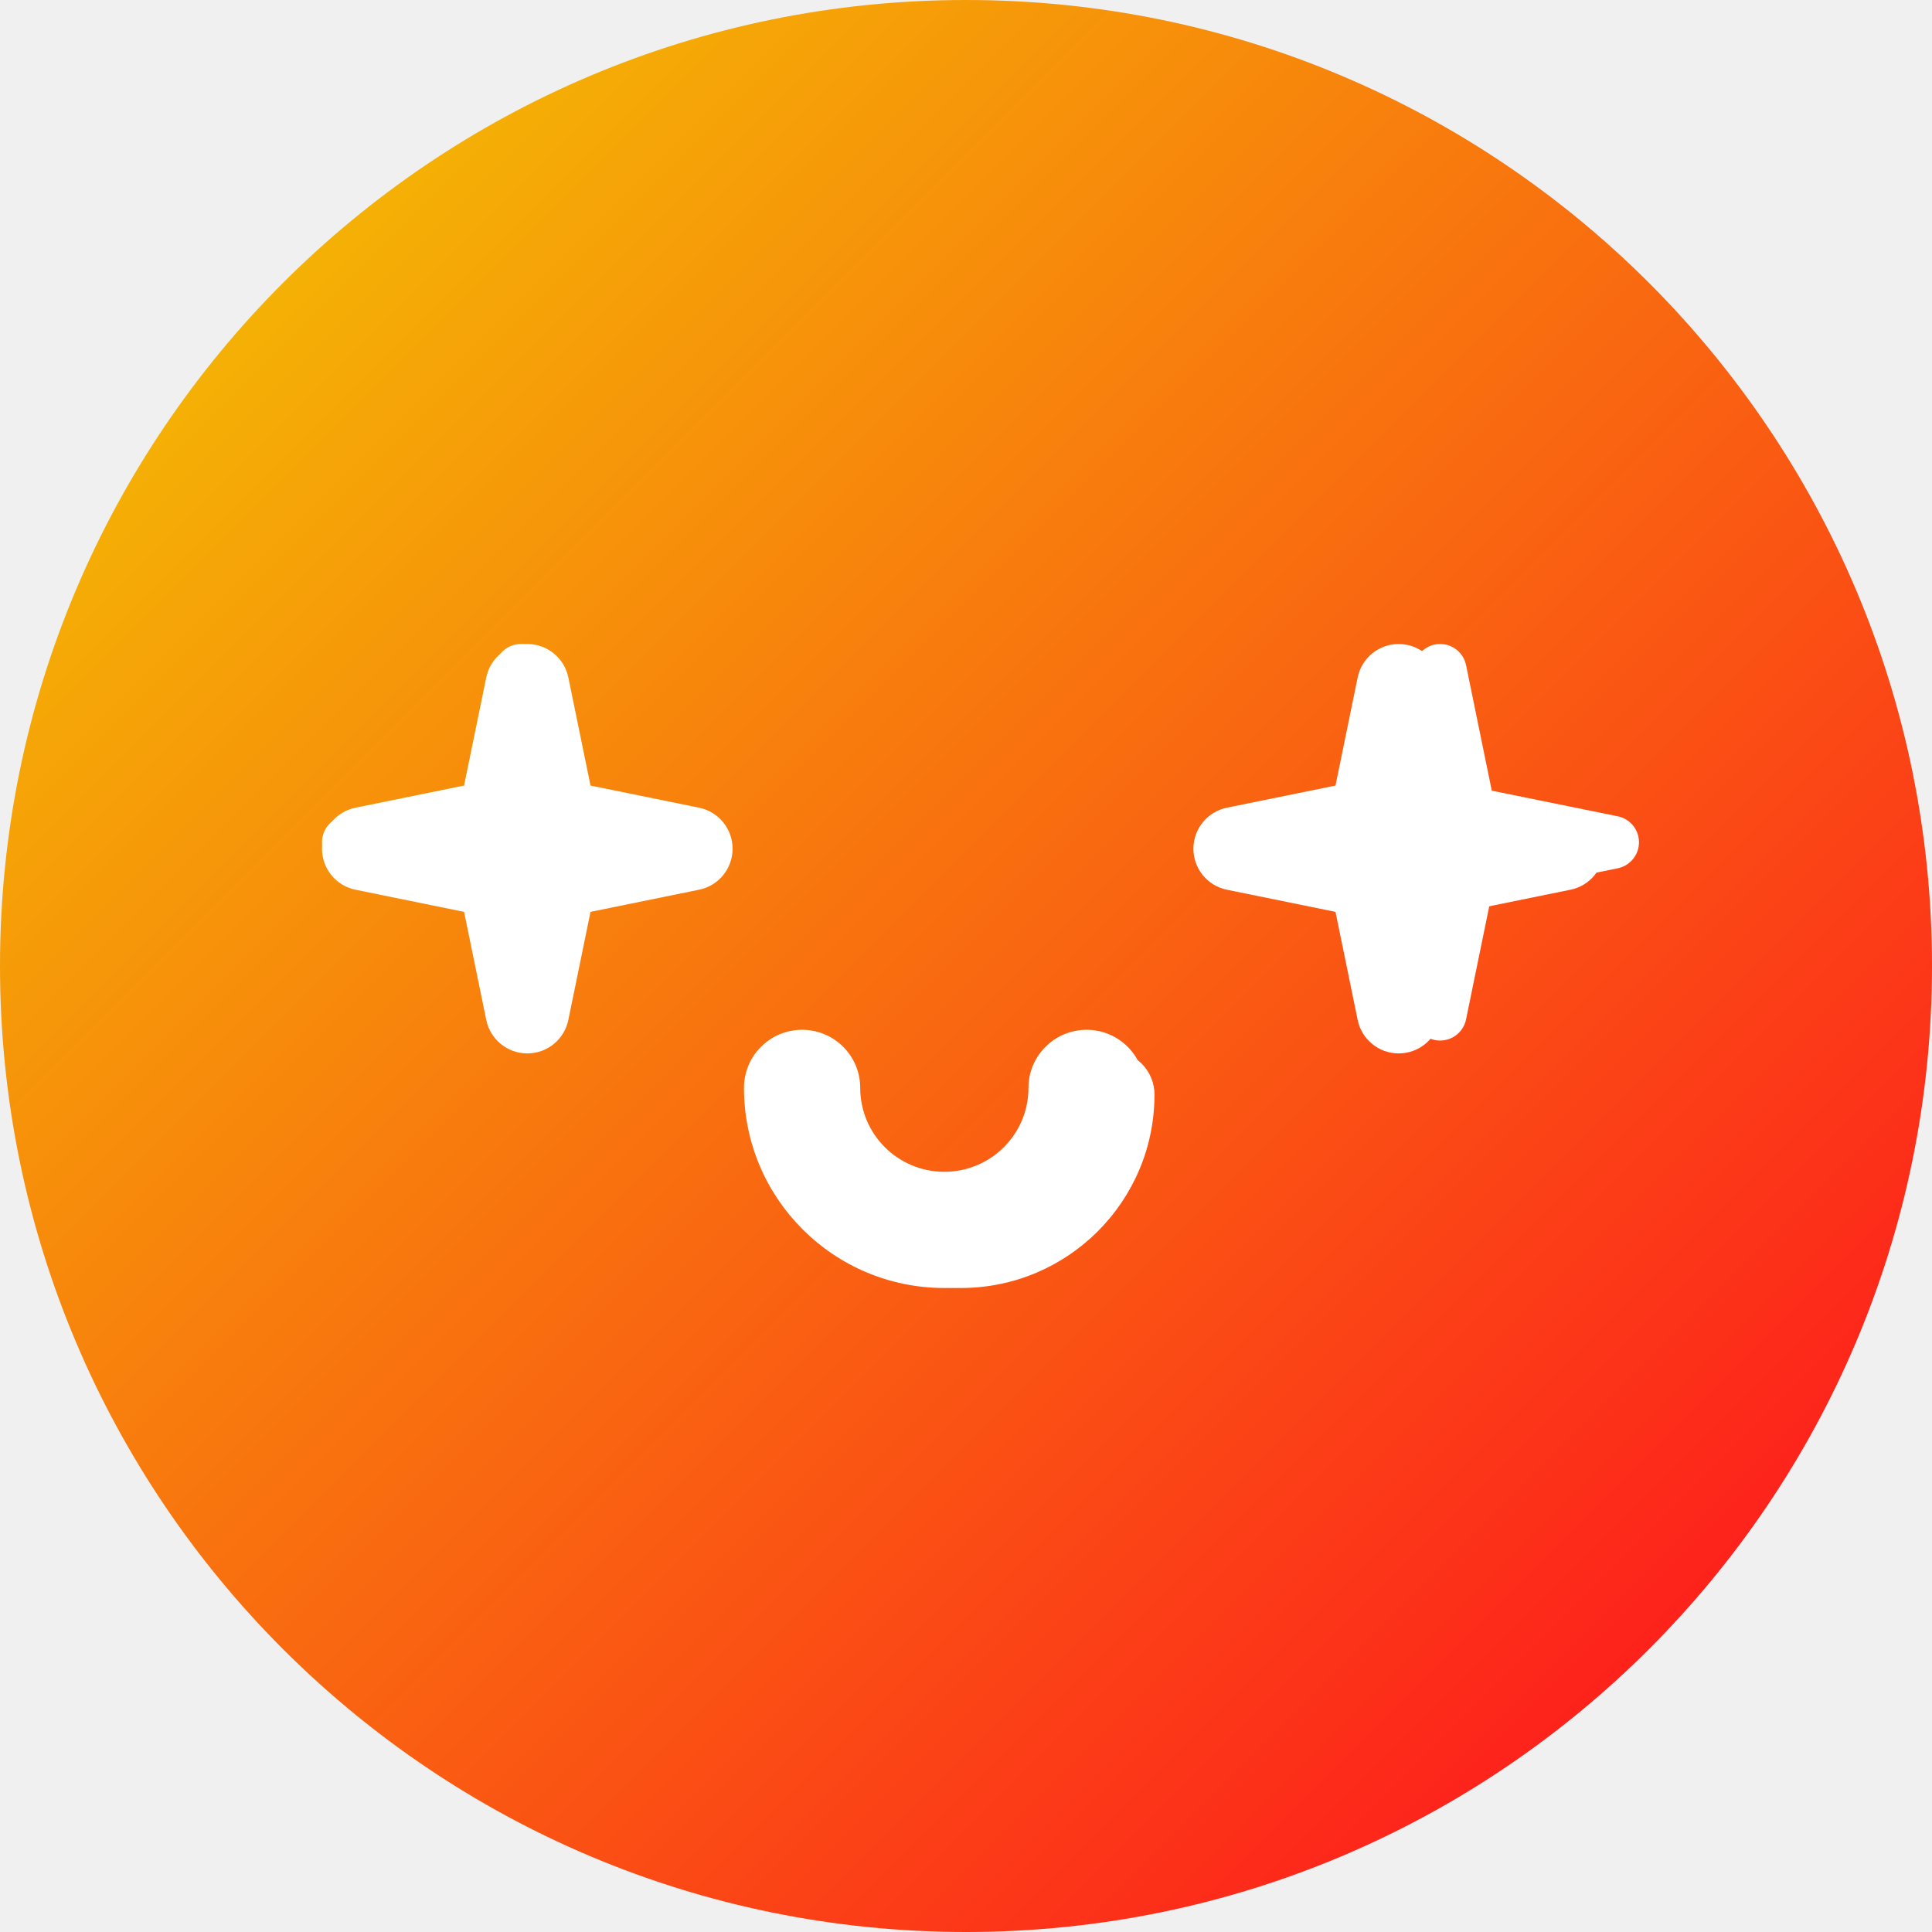
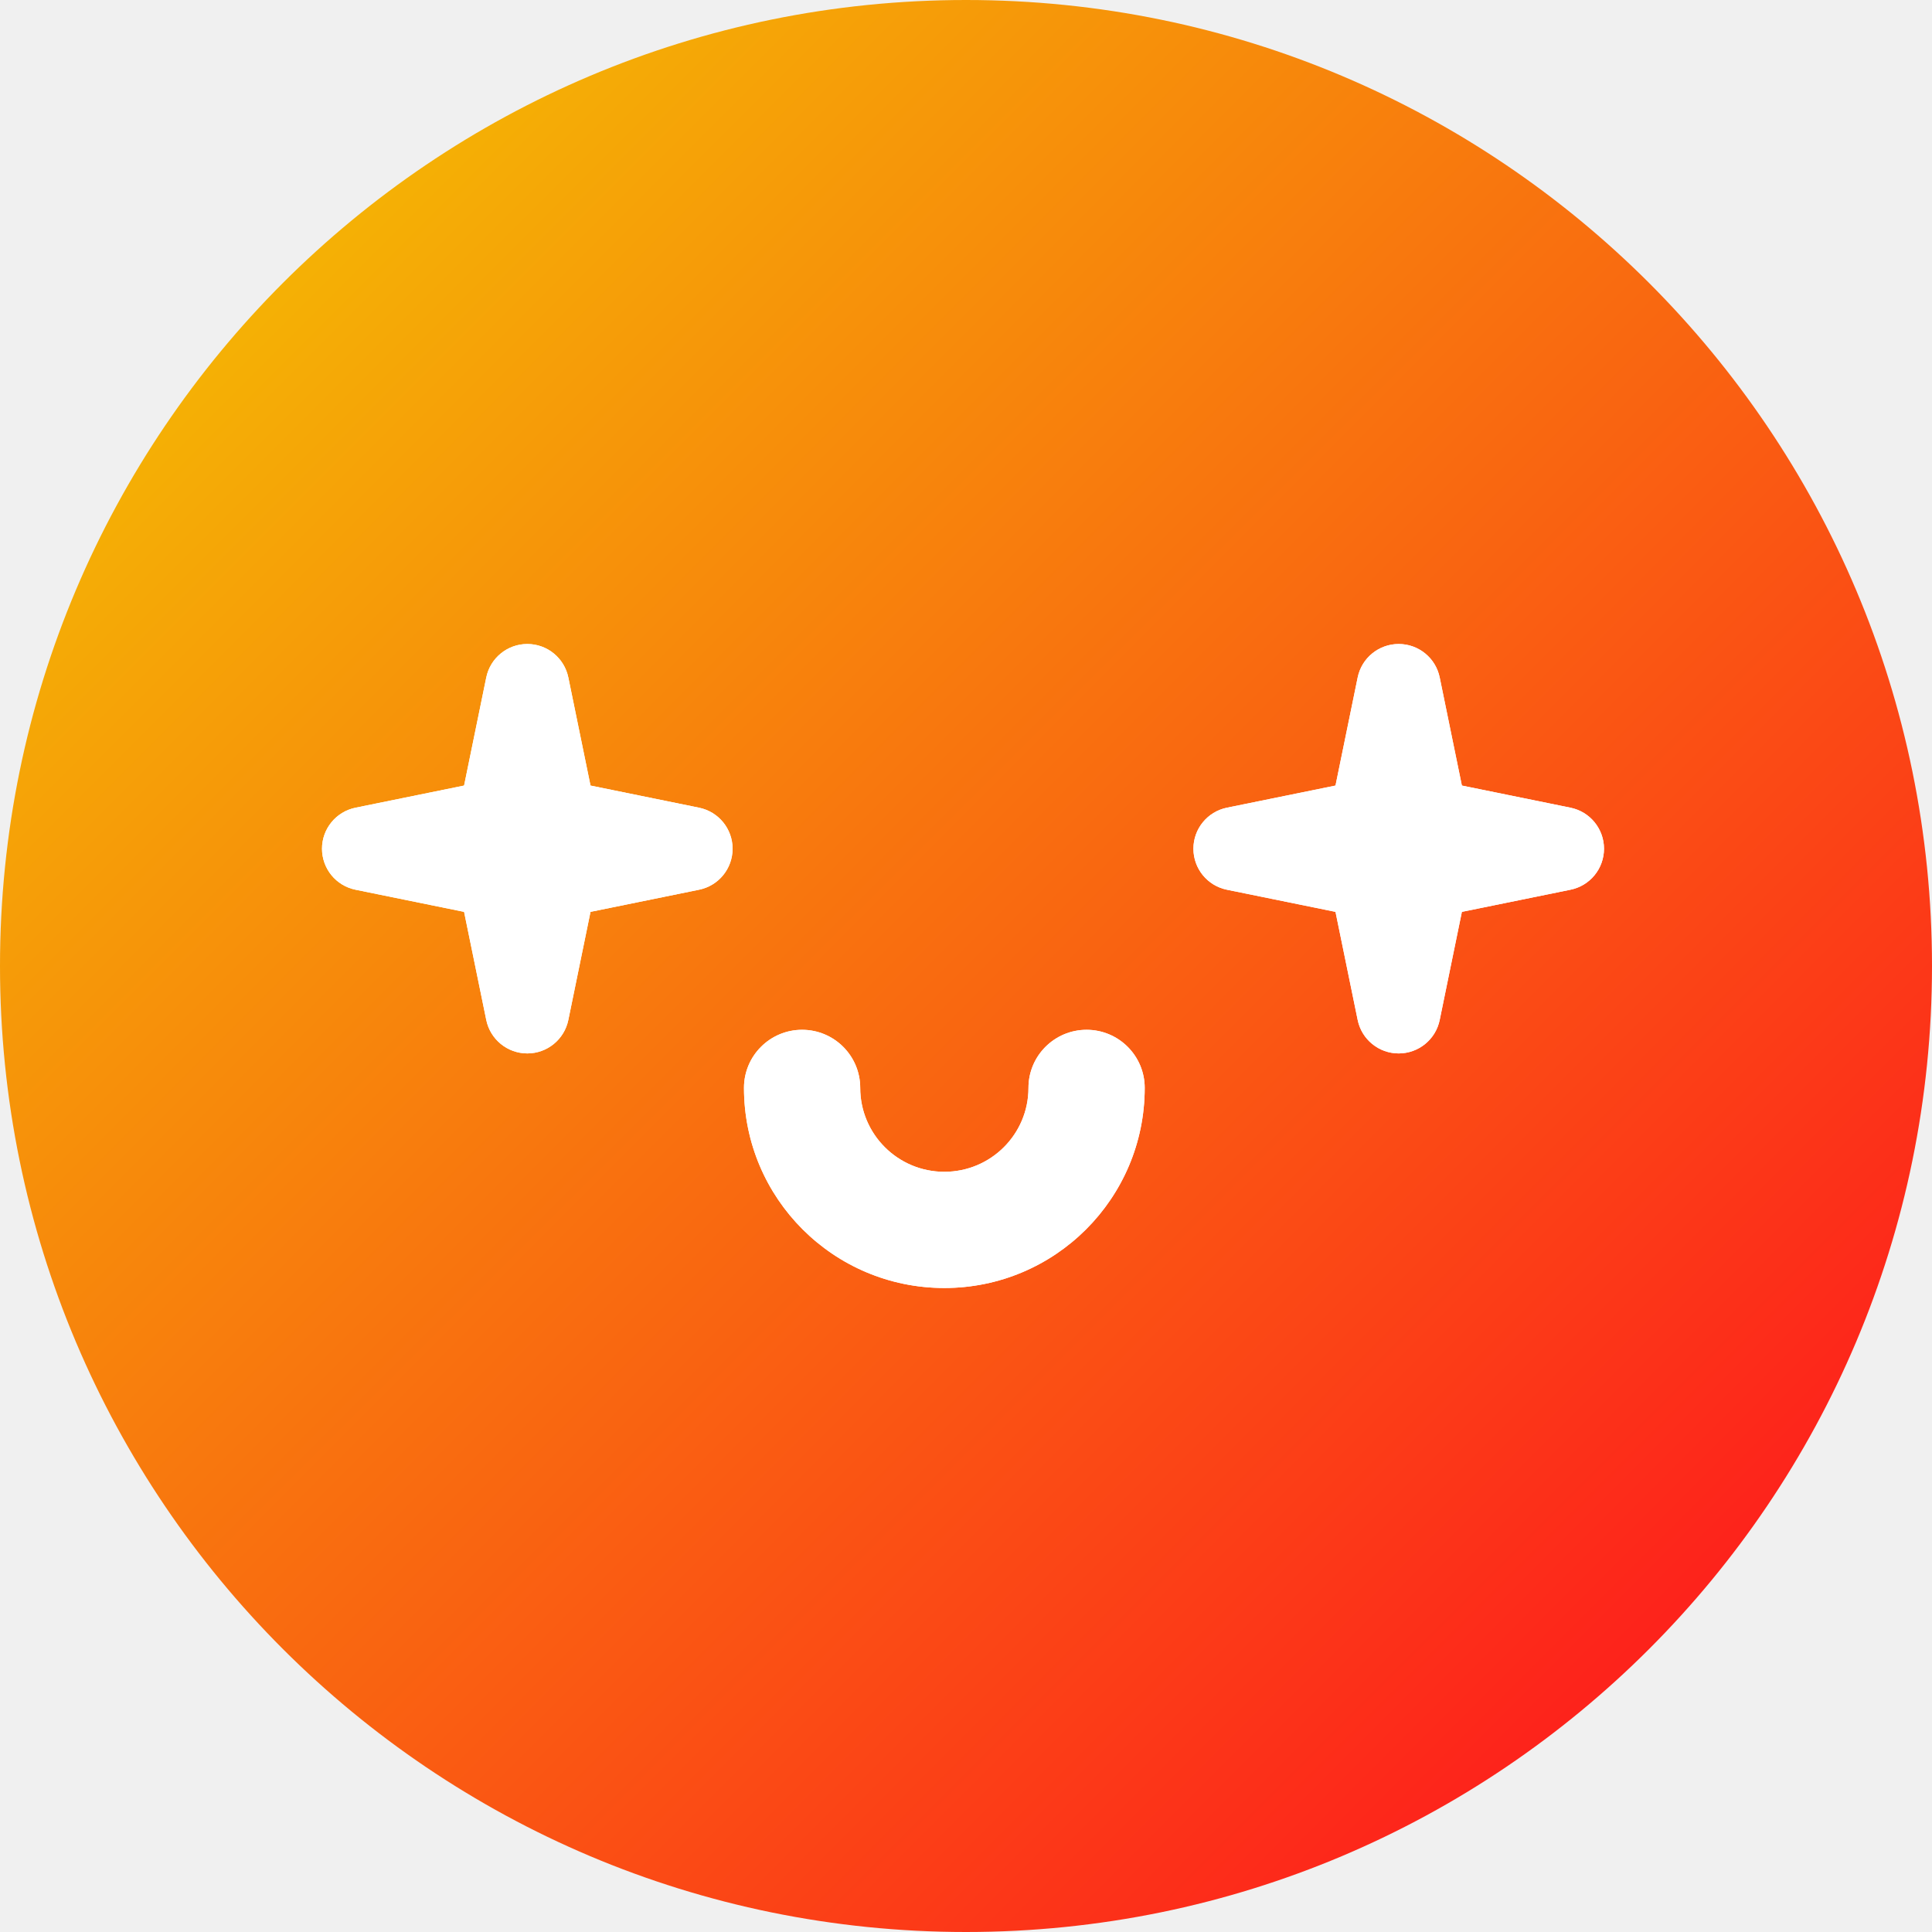
<svg xmlns="http://www.w3.org/2000/svg" width="48" height="48" viewBox="0 0 48 48" fill="none">
-   <rect width="48" height="48" rx="24" fill="url(#paint0_radial_123_2487)" />
+   <rect width="48" height="48" rx="24" fill="url(#paint0_radial_127_2202)" />
  <path fill-rule="evenodd" clip-rule="evenodd" d="M13.101 16C13.595 16 14.02 16.347 14.12 16.831L14.671 19.517L17.368 20.067C17.853 20.166 18.201 20.592 18.201 21.086C18.201 21.581 17.853 22.007 17.368 22.105L14.671 22.655L14.12 25.341C14.02 25.825 13.595 26.172 13.101 26.172C12.607 26.172 12.181 25.825 12.081 25.341L11.53 22.655L8.833 22.105C8.348 22.007 8 21.581 8 21.086C8 20.592 8.348 20.166 8.833 20.067L11.53 19.517L12.081 16.831C12.181 16.347 12.607 16 13.101 16Z" fill="white" />
  <path fill-rule="evenodd" clip-rule="evenodd" d="M34.75 16C35.244 16 35.67 16.347 35.769 16.831L36.32 19.517L39.018 20.067C39.503 20.166 39.851 20.592 39.851 21.086C39.851 21.581 39.503 22.007 39.018 22.105L36.32 22.655L35.769 25.341C35.67 25.825 35.244 26.172 34.75 26.172C34.256 26.172 33.83 25.825 33.731 25.341L33.18 22.655L30.482 22.105C29.998 22.007 29.65 21.581 29.65 21.086C29.65 20.592 29.998 20.166 30.482 20.067L33.18 19.517L33.731 16.831C33.83 16.347 34.256 16 34.75 16Z" fill="white" />
  <path fill-rule="evenodd" clip-rule="evenodd" d="M18.484 27.028C18.484 26.231 19.131 25.585 19.928 25.585C20.725 25.585 21.372 26.231 21.372 27.028C21.372 28.178 22.306 29.113 23.462 29.113C24.618 29.113 25.552 28.178 25.552 27.028C25.552 26.231 26.199 25.585 26.996 25.585C27.793 25.585 28.44 26.231 28.44 27.028C28.44 29.776 26.21 32 23.462 32C20.714 32 18.484 29.776 18.484 27.028Z" fill="white" />
-   <path d="M12.941 16.658L13.668 20.202L17.224 20.926L13.668 21.651L12.941 25.194L12.215 21.651L8.658 20.926L12.215 20.202L12.941 16.658Z" fill="white" />
-   <path fill-rule="evenodd" clip-rule="evenodd" d="M12.941 16C13.254 16 13.524 16.22 13.586 16.526L14.226 19.644L17.356 20.281C17.663 20.343 17.883 20.613 17.883 20.926C17.883 21.239 17.663 21.509 17.356 21.572L14.226 22.209L13.586 25.326C13.524 25.633 13.254 25.852 12.941 25.852C12.629 25.852 12.359 25.633 12.296 25.326L11.657 22.209L8.527 21.572C8.22 21.509 8 21.239 8 20.926C8 20.613 8.22 20.343 8.527 20.281L11.657 19.644L12.296 16.526C12.359 16.22 12.629 16 12.941 16ZM12.941 19.935L12.86 20.334C12.807 20.593 12.604 20.794 12.346 20.847L11.958 20.926L12.346 21.005C12.604 21.058 12.807 21.26 12.86 21.518L12.941 21.917L13.023 21.518C13.076 21.26 13.278 21.058 13.537 21.005L13.925 20.926L13.537 20.847C13.278 20.794 13.076 20.593 13.023 20.334L12.941 19.935Z" fill="white" />
-   <path d="M35.779 16.658L36.506 20.202L40.062 20.926L36.506 21.651L35.779 25.194L35.052 21.651L31.496 20.926L35.052 20.202L35.779 16.658Z" fill="white" />
-   <path fill-rule="evenodd" clip-rule="evenodd" d="M35.779 16C36.092 16 36.361 16.22 36.424 16.526L37.063 19.644L40.193 20.281C40.5 20.343 40.72 20.613 40.72 20.926C40.72 21.239 40.5 21.509 40.193 21.572L37.063 22.209L36.424 25.326C36.361 25.633 36.092 25.852 35.779 25.852C35.466 25.852 35.197 25.633 35.134 25.326L34.495 22.209L31.365 21.572C31.058 21.509 30.838 21.239 30.838 20.926C30.838 20.613 31.058 20.343 31.365 20.281L34.495 19.644L35.134 16.526C35.197 16.22 35.466 16 35.779 16ZM35.779 19.935L35.697 20.334C35.644 20.593 35.442 20.794 35.184 20.847L34.795 20.926L35.184 21.005C35.442 21.058 35.644 21.26 35.697 21.518L35.779 21.917L35.861 21.518C35.914 21.26 36.116 21.058 36.374 21.005L36.763 20.926L36.374 20.847C36.116 20.794 35.914 20.593 35.861 20.334L35.779 19.935Z" fill="white" />
-   <path d="M19.718 27.194C19.718 29.485 21.577 31.342 23.871 31.342C26.166 31.342 28.025 29.485 28.025 27.194C28.025 26.96 27.834 26.769 27.599 26.769C27.364 26.769 27.173 26.96 27.173 27.194C27.173 29.015 25.695 30.491 23.871 30.491C22.048 30.491 20.57 29.015 20.57 27.194C20.57 26.96 20.379 26.769 20.144 26.769C19.909 26.769 19.718 26.96 19.718 27.194Z" fill="white" />
-   <path fill-rule="evenodd" clip-rule="evenodd" d="M19.059 27.194C19.059 26.596 19.545 26.11 20.144 26.11C20.742 26.11 21.228 26.596 21.228 27.194C21.228 28.65 22.411 29.832 23.872 29.832C25.332 29.832 26.515 28.65 26.515 27.194C26.515 26.596 27.001 26.11 27.599 26.11C28.198 26.11 28.683 26.596 28.683 27.194C28.683 29.849 26.528 32 23.872 32C21.215 32 19.059 29.849 19.059 27.194Z" fill="white" />
+   <path fill-rule="evenodd" clip-rule="evenodd" d="M13.101 16C13.595 16 14.02 16.347 14.12 16.831L14.671 19.517L17.368 20.067C17.853 20.166 18.201 20.592 18.201 21.086C18.201 21.581 17.853 22.007 17.368 22.105L14.671 22.655L14.12 25.341C14.02 25.825 13.595 26.172 13.101 26.172C12.607 26.172 12.181 25.825 12.081 25.341L11.53 22.655L8.833 22.105C8.348 22.007 8 21.581 8 21.086C8 20.592 8.348 20.166 8.833 20.067L11.53 19.517L12.081 16.831C12.181 16.347 12.607 16 13.101 16Z" fill="white" />
+   <path fill-rule="evenodd" clip-rule="evenodd" d="M34.75 16C35.244 16 35.67 16.347 35.769 16.831L36.32 19.517L39.018 20.067C39.503 20.166 39.851 20.592 39.851 21.086C39.851 21.581 39.503 22.007 39.018 22.105L36.32 22.655L35.769 25.341C35.67 25.825 35.244 26.172 34.75 26.172C34.256 26.172 33.83 25.825 33.731 25.341L33.18 22.655L30.482 22.105C29.998 22.007 29.65 21.581 29.65 21.086C29.65 20.592 29.998 20.166 30.482 20.067L33.18 19.517L33.731 16.831C33.83 16.347 34.256 16 34.75 16Z" fill="white" />
+   <path fill-rule="evenodd" clip-rule="evenodd" d="M18.484 27.028C18.484 26.231 19.131 25.585 19.928 25.585C20.725 25.585 21.372 26.231 21.372 27.028C21.372 28.178 22.306 29.113 23.462 29.113C24.618 29.113 25.552 28.178 25.552 27.028C25.552 26.231 26.199 25.585 26.996 25.585C27.793 25.585 28.44 26.231 28.44 27.028C28.44 29.776 26.21 32 23.462 32C20.714 32 18.484 29.776 18.484 27.028Z" fill="white" />
  <defs>
-     <radialGradient id="paint0_radial_123_2487" cx="0" cy="0" r="1" gradientUnits="userSpaceOnUse" gradientTransform="rotate(45) scale(67.8823 37090.2)">
+     <radialGradient id="paint0_radial_127_2202" cx="0" cy="0" r="1" gradientUnits="userSpaceOnUse" gradientTransform="rotate(45) scale(67.8823 37090.2)">
      <stop stop-color="#F3CF00" />
      <stop offset="1" stop-color="#FF0420" />
    </radialGradient>
  </defs>
</svg>
